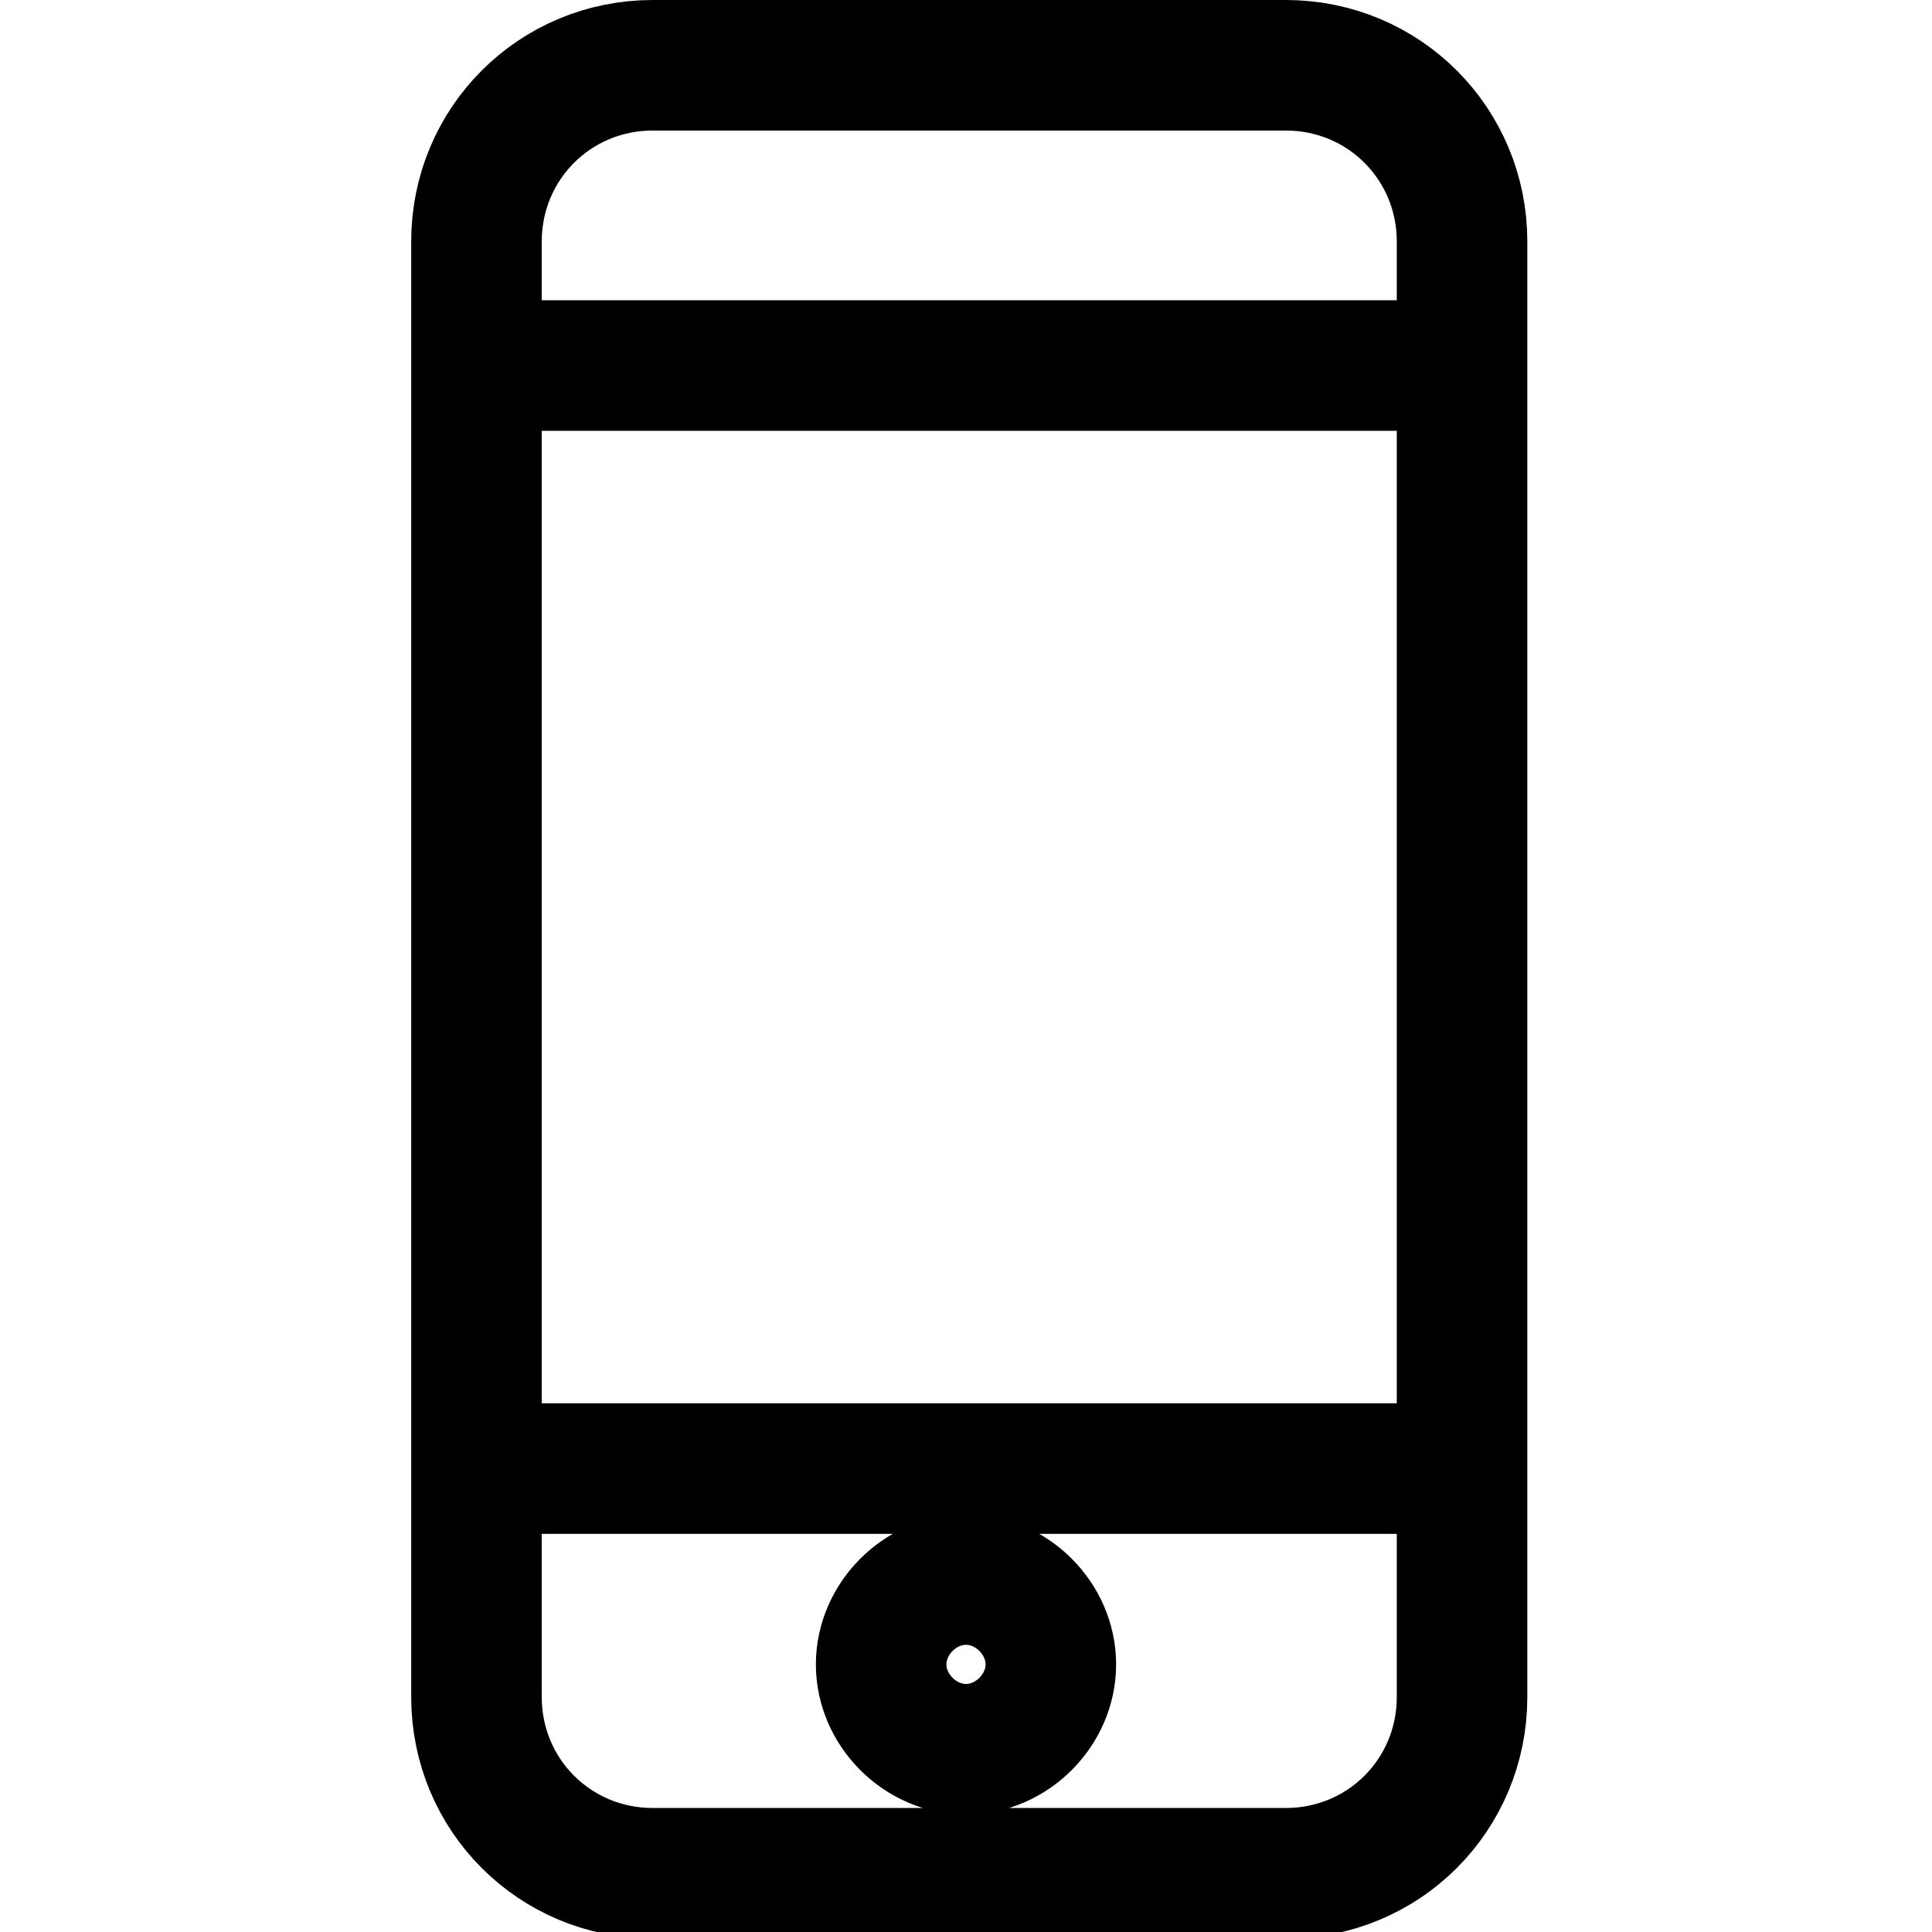
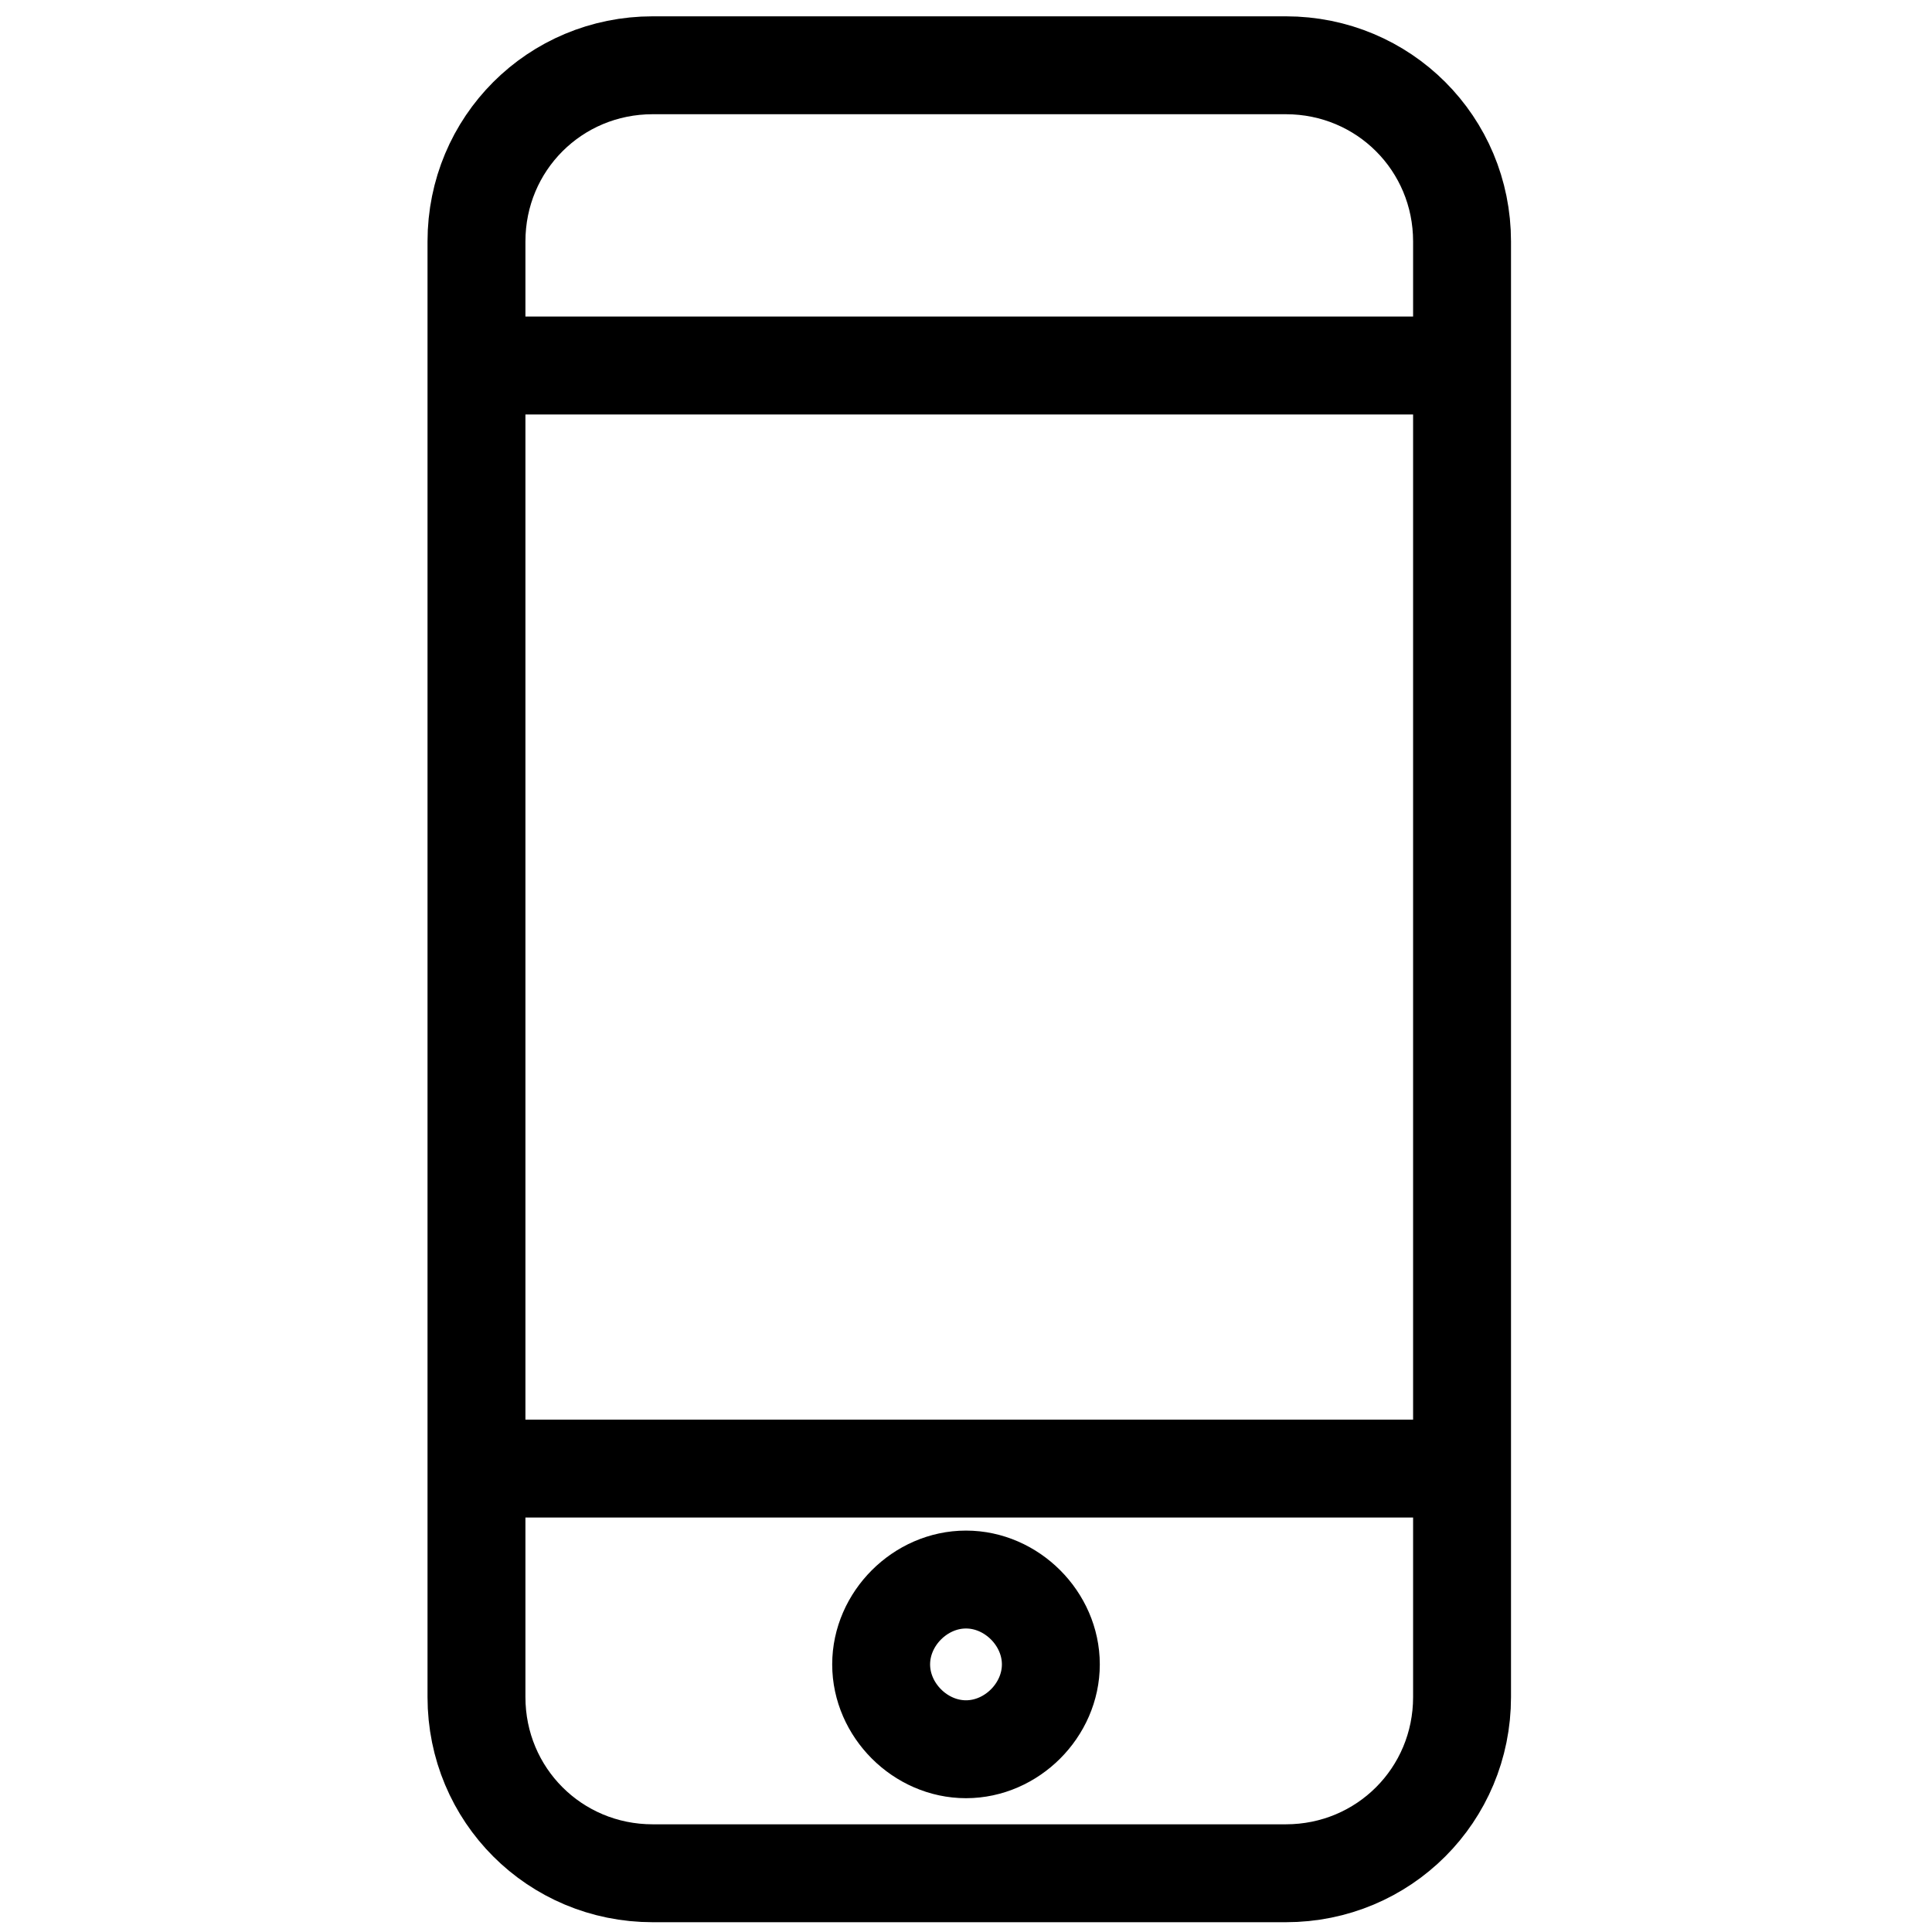
<svg xmlns="http://www.w3.org/2000/svg" version="1.1" viewBox="0 0 29.6 29.6">
-   <path fill="none" stroke="currentColor" stroke-miterlimit="10" stroke-width="2" d="M16.1 25.5c0 .7-.6 1.3-1.3 1.3s-1.3-.6-1.3-1.3.6-1.3 1.3-1.3 1.3.6 1.3 1.3ZM7.2 5.6h15.2M7.2 22.5h15.2m-2.7 6.2H10c-1.5 0-2.7-1.2-2.7-2.7V3.7C7.3 2.2 8.5 1 10 1h9.7c1.5 0 2.7 1.2 2.7 2.7V26c0 1.5-1.2 2.7-2.7 2.7Z" />
+   <path fill="none" stroke="currentColor" stroke-miterlimit="10" stroke-width="1.5" d="M16.1 25.5c0 .7-.6 1.3-1.3 1.3s-1.3-.6-1.3-1.3.6-1.3 1.3-1.3 1.3.6 1.3 1.3ZM7.2 5.6h15.2M7.2 22.5h15.2m-2.7 6.2H10c-1.5 0-2.7-1.2-2.7-2.7V3.7C7.3 2.2 8.5 1 10 1h9.7c1.5 0 2.7 1.2 2.7 2.7V26c0 1.5-1.2 2.7-2.7 2.7Z" />
</svg>
